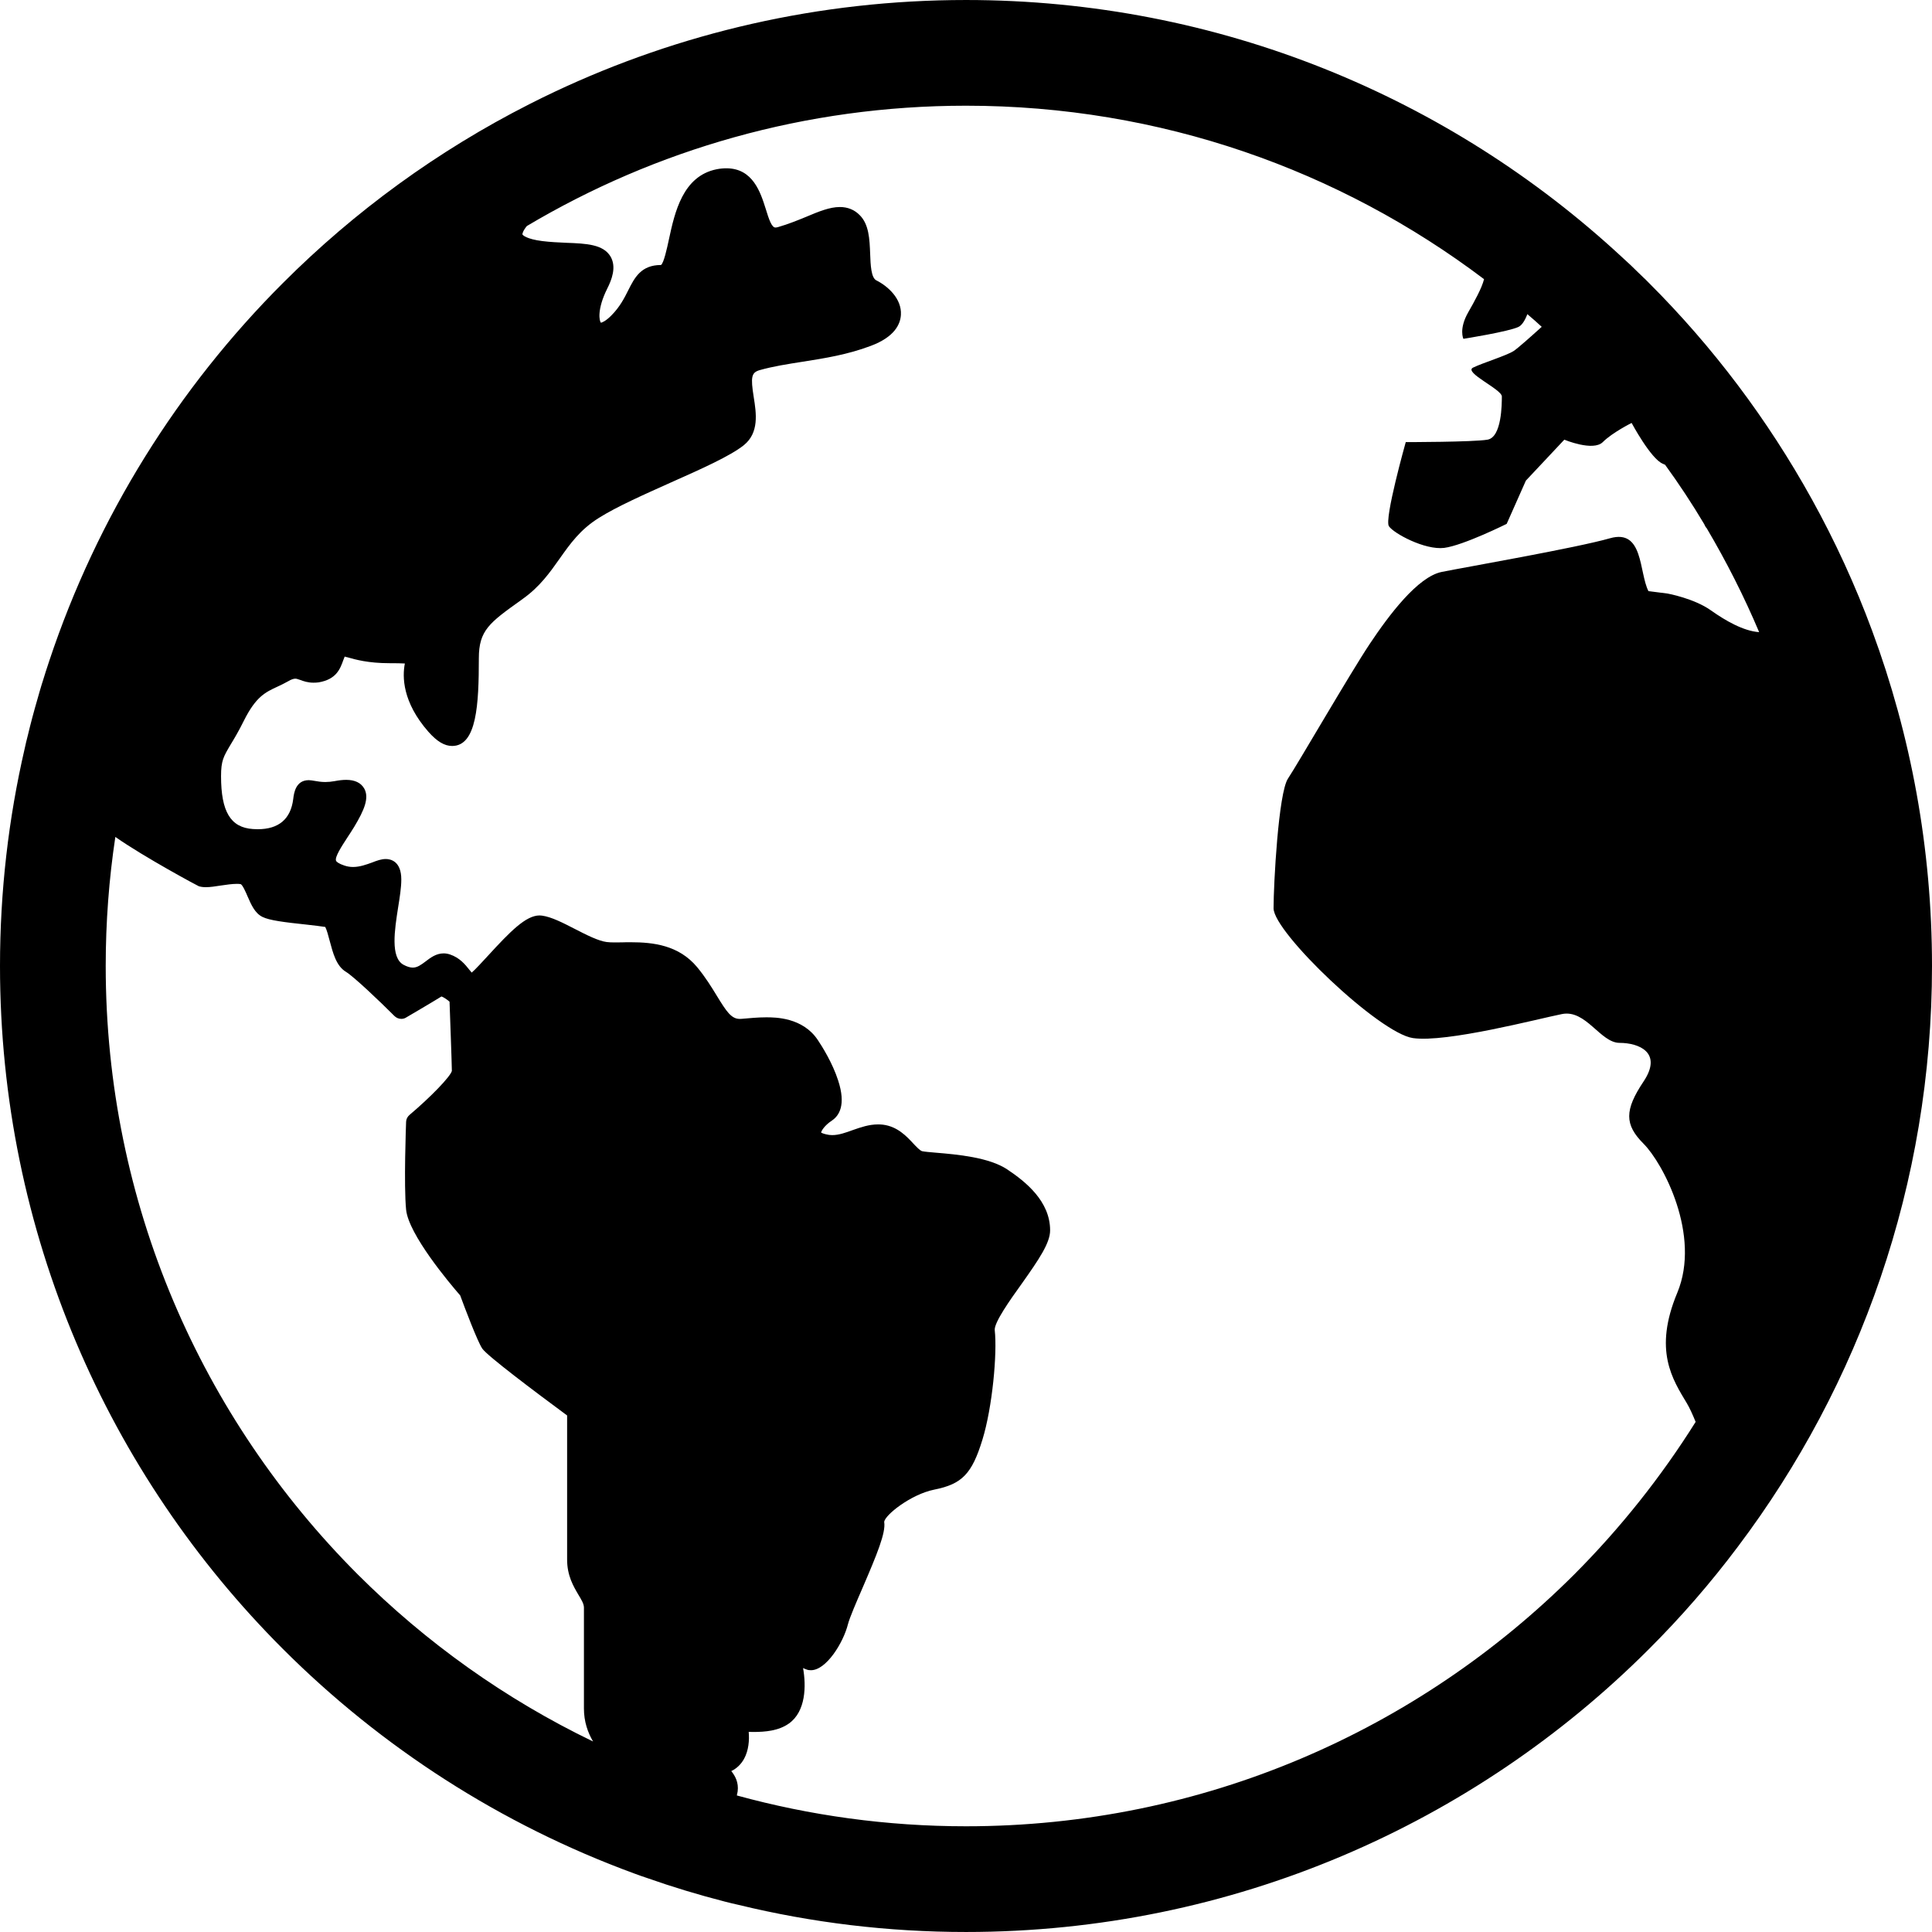
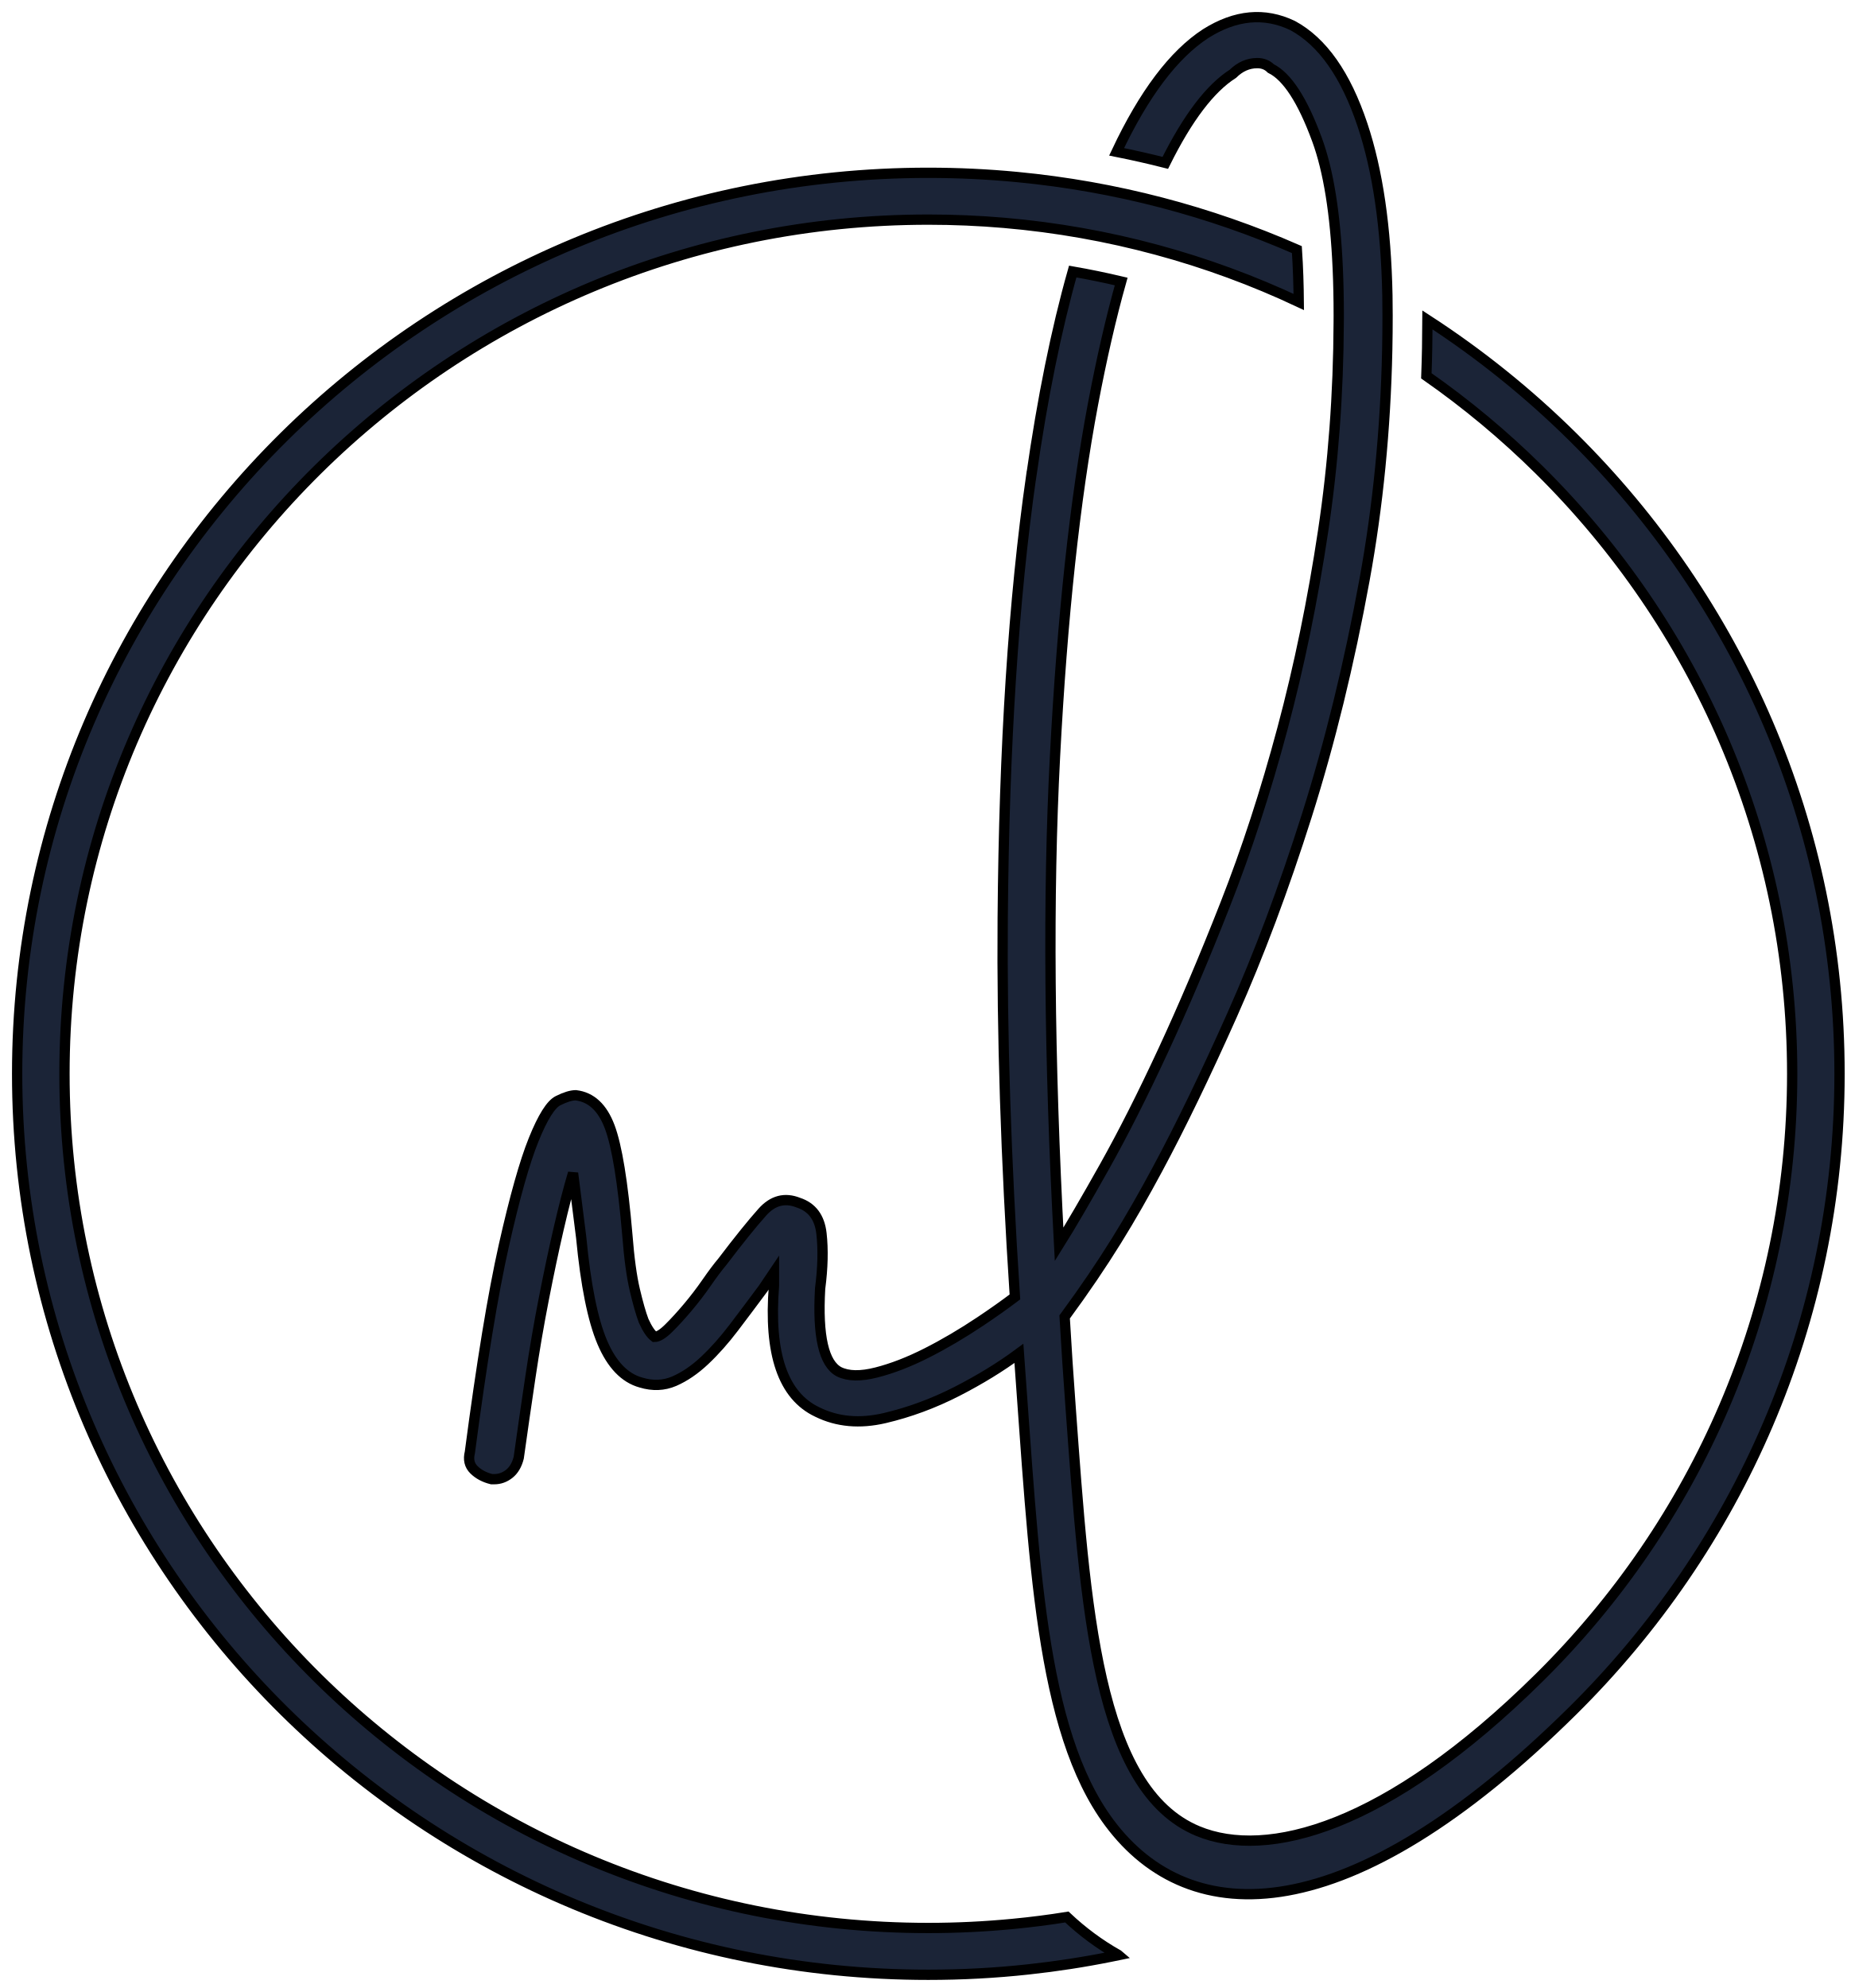
- <svg version="1.1" viewBox="0 0 512 512" xml:space="preserve">
-   <g>
-     <path class="st0" d="M496.123,167.12c-4.457-12.064-9.825-23.73-15.992-34.864c-11.674-21.088-26.21-40.373-43.13-57.261   c-0.413-0.413-0.754-0.762-1.167-1.175h-0.028c-0.48-0.476-0.937-0.936-1.445-1.404l-0.035-0.024   c-1.449-1.445-2.948-2.881-4.457-4.223C384.25,25.859,323.069,0.002,255.998,0.002c-38.948,0-75.912,8.722-108.972,24.302   c-2.27,1.071-4.532,2.174-6.754,3.31c-24.25,12.309-46.277,28.356-65.281,47.381c-27.793,27.761-49.214,61.951-61.924,100.11   c-0.639,1.921-1.27,3.873-1.861,5.817l-0.076,0.215c-0.405,1.317-0.793,2.682-1.174,4.032c-0.944,3.23-1.806,6.46-2.592,9.754   c-0.31,1.135-0.563,2.278-0.818,3.437C2.262,216.882,0,236.183,0,256c0,70.627,28.682,134.73,74.991,181.007   c26.06,26.048,57.75,46.531,93.075,59.483c1.099,0.405,2.222,0.81,3.36,1.182c6.75,2.381,13.655,4.468,20.659,6.27   c1.222,0.31,2.468,0.619,3.718,0.889c19.314,4.69,39.488,7.166,60.194,7.166c70.634,0,134.725-28.674,181.003-74.991   c8.492-8.468,16.36-17.524,23.559-27.127C492.834,367.055,512,313.706,512,256C512,224.771,506.385,194.818,496.123,167.12z    M94.789,417.221C53.512,375.897,28.015,319,28.015,256c0-11.643,0.87-23.056,2.552-34.206   c7.766,5.429,21.932,13.024,22.111,13.064c0.531,0.167,1.142,0.254,1.881,0.254c1.147,0,2.524-0.206,3.948-0.436   c1.504-0.222,3.036-0.444,4.254-0.444c0.381,0,0.742,0.016,1.028,0.071c0.527,0.238,1.393,2.238,1.849,3.31   c0.945,2.159,1.913,4.396,3.905,5.373c1.849,0.936,5.849,1.421,11.71,2.047c1.941,0.215,3.925,0.453,4.944,0.619   c0.381,0.698,0.845,2.405,1.151,3.596c0.893,3.349,1.778,6.77,4.329,8.294c2.116,1.294,9.016,7.857,12.866,11.722   c0.508,0.492,1.146,0.746,1.809,0.746c0.425,0,0.889-0.103,1.27-0.357c0.306-0.175,7.027-4.111,9.373-5.579   c0.488,0.158,1.353,0.706,2.139,1.381c0.123,3.69,0.591,15.897,0.614,18.365c-0.432,1.532-5.555,6.856-11.206,11.634   c-0.559,0.468-0.9,1.127-0.92,1.833c-0.024,0.698-0.636,16.817,0,23.294c0.666,6.563,11.436,19.389,14.333,22.722   c1.226,3.326,4.567,12.175,5.842,14.072c1.273,1.912,14.19,11.603,22.495,17.738v38.19c0,4.278,1.671,7.071,3.004,9.341   c0.818,1.349,1.452,2.413,1.452,3.381v26.746c0,3.477,1.012,6.326,2.416,8.738C133.911,450.3,112.868,435.269,94.789,417.221z    M453.413,161.755c-4.464-3.174-11.465-4.452-11.465-4.452l-5.099-0.651c-2.544-5.088-1.27-16.547-10.182-14.008   c-8.921,2.555-38.214,7.642-44.583,8.92c-6.361,1.27-14.008,11.452-19.099,19.096c-5.099,7.642-19.106,31.848-21.654,35.666   c-2.544,3.817-3.822,28.024-3.822,34.381c0,6.381,28.028,33.127,36.936,34.396c8.917,1.27,33.11-5.095,39.484-6.365   c6.369-1.286,10.186,7.635,15.282,7.635c5.095,0,11.464,2.547,6.368,10.206c-5.095,7.619-5.095,11.444,0,16.54   c5.096,5.103,15.282,24.206,8.913,39.492c-6.369,15.277-1.265,22.912,2.552,29.285c0.73,1.222,1.5,2.92,2.318,4.92   c-9.178,14.635-19.976,28.19-32.151,40.404c-41.321,41.262-98.218,66.762-161.213,66.762c-21.044,0-41.389-2.866-60.726-8.167   c0.08-0.318,0.155-0.674,0.21-1.04c0.321-2.388-0.666-4.166-1.686-5.42c1.429-0.683,2.572-1.778,3.385-3.239   c1.23-2.238,1.432-4.984,1.23-7.151l1.238,0.024c3.107,0,6.679-0.286,9.428-2.246c4.504-3.206,4.588-9.984,3.742-14.69   c0.329,0.143,0.666,0.301,0.972,0.396c0.35,0.143,0.735,0.175,1.123,0.175c4.076,0,8.584-7.326,9.798-12.175   c0.464-1.778,2.167-5.714,3.83-9.548c3.893-9.04,6.234-14.722,5.782-17.547c0.067-1.778,7.052-7.342,13.261-8.588   c7.366-1.468,9.988-4.174,12.766-13.23c2.651-8.595,3.953-22.912,3.266-29.032c-0.202-2.007,4.142-8.119,7.055-12.166   c4.735-6.682,7.619-10.952,7.619-14.286c0-7.698-6.475-12.889-11.341-16.134c-4.837-3.23-13.321-3.976-18.952-4.445   c-1.575-0.135-2.953-0.254-3.592-0.388c-0.583-0.12-1.603-1.23-2.417-2.088c-1.754-1.889-4.158-4.46-7.98-4.944   c-0.432-0.056-0.885-0.072-1.317-0.072c-2.428,0-4.584,0.762-6.698,1.5c-1.885,0.683-3.671,1.334-5.448,1.334   c-0.544,0-1.048-0.063-1.556-0.191c-0.944-0.198-1.306-0.46-1.378-0.46c0.02-0.428,0.838-1.865,2.845-3.199   c1.941-1.293,3.778-4.15,1.663-10.627c-1.503-4.666-4.285-9.079-5.396-10.73c-4-6.007-11.29-6.007-13.683-6.007   c-2.191,0-4.333,0.214-6.528,0.404l-0.476,0.016c-2.219,0-3.516-1.952-6.04-6.079c-1.429-2.342-3.035-4.961-5.266-7.659   c-4.849-5.81-11.618-6.58-17.631-6.58c-0.794,0-1.556,0-2.298,0.032c-0.634,0-1.25,0.016-1.829,0.016   c-0.814,0-1.556-0.016-2.198-0.103c-2.21-0.278-5.5-1.96-8.401-3.452c-3.182-1.635-6.19-3.191-8.738-3.548l-0.635-0.047   c-3.643,0-7.766,4.23-13.651,10.643c-1.46,1.587-3.341,3.642-4.337,4.507c-0.198-0.23-0.457-0.523-0.655-0.778   c-1.071-1.365-2.527-3.158-5.103-4.031c-0.556-0.183-1.119-0.286-1.678-0.286c-2.012,0-3.512,1.159-4.818,2.158   c-1.163,0.873-2.159,1.612-3.362,1.612c-0.706,0-1.524-0.246-2.468-0.754c-3.512-1.92-2.346-9.278-1.425-15.183   c0.436-2.714,0.845-5.27,0.845-7.421c0-4.888-2.889-5.42-4.103-5.42c-1.174,0-2.321,0.406-3.646,0.929   c-1.5,0.54-3.235,1.182-5.044,1.182c-0.814,0-1.576-0.135-2.314-0.388c-1.452-0.476-2.095-0.984-2.194-1.286   c-0.357-0.977,1.528-3.85,2.9-5.968c0.636-0.969,1.302-1.985,1.937-3.024c2.655-4.42,4.032-7.682,2.623-10.151   c-0.87-1.492-2.465-2.27-4.762-2.27c-0.885,0-1.88,0.103-3.055,0.333c-0.866,0.158-1.683,0.238-2.497,0.238   c-1.094,0-1.936-0.151-2.674-0.278c-0.69-0.11-1.222-0.214-1.686-0.214c-3.512,0-3.944,3.491-4.127,5c-0.655,5.301-3.838,8-9.417,8   c-0.413,0-0.809-0.024-1.246-0.048c-5.937-0.381-8.464-4.595-8.464-14.016c0-4.095,0.643-5.174,2.548-8.388   c0.944-1.548,2.118-3.508,3.543-6.381c3.155-6.294,5.655-7.468,8.837-8.936c0.94-0.445,1.912-0.896,2.909-1.469   c0.762-0.46,1.397-0.658,1.853-0.658c0.337,0,0.687,0.135,1.302,0.341c0.845,0.317,1.984,0.722,3.492,0.722   c0.432,0,0.888-0.015,1.396-0.087c4.687-0.801,5.679-3.548,6.548-5.968c0.108-0.254,0.202-0.524,0.338-0.865   c0.25,0.087,0.504,0.15,0.762,0.198c2.064,0.595,5.504,1.556,11.055,1.556c1.833,0,3.159,0.023,4.127,0.08   c-0.69,3.492-0.666,10.222,6.234,18.087c2.27,2.571,4.262,3.769,6.294,3.769c6.528,0,7.08-11,7.08-23.238   c0-7.396,2.805-9.42,11.107-15.349l0.54-0.397c4.508-3.198,7.187-7,9.778-10.674c2.806-3.96,5.448-7.707,10.42-10.802   c4.666-2.944,11.948-6.175,18.98-9.334c8.123-3.611,15.786-7.031,19.385-9.904c4.127-3.317,3.309-8.508,2.643-12.722   c-0.866-5.414-0.611-6.532,1.556-7.176c3.568-1.008,7.389-1.602,11.44-2.238c5.802-0.913,11.818-1.857,17.988-4.182   c6.405-2.388,7.889-5.809,8.016-8.278c0.234-4.174-3.366-7.516-6.516-9.095c-1.378-0.691-1.536-4.072-1.635-7.072   c-0.151-3.833-0.301-7.777-2.778-10.222c-1.397-1.428-3.186-2.143-5.25-2.143c-2.698,0-5.6,1.19-8.961,2.611   c-2.222,0.912-4.714,1.928-7.364,2.69c-0.286,0.08-0.536,0.135-0.738,0.135c-0.996,0-1.707-2.071-2.592-4.976   c-1.361-4.294-3.369-10.722-10.424-10.722c-0.79,0-1.659,0.072-2.572,0.254c-8.992,1.801-11.107,11.444-12.631,18.491   c-0.54,2.532-1.377,6.373-2.119,6.881c-5.298,0-7.004,3.381-8.662,6.666c-1.048,2.096-2.238,4.461-4.56,6.778   c-1.425,1.429-2.413,1.818-2.698,1.85c-0.432-0.405-1.092-3.508,1.682-9.048c1.174-2.325,2.496-5.714,0.866-8.484   c-1.913-3.238-6.44-3.452-11.667-3.642c-2.087-0.103-4.254-0.183-6.42-0.46c-4.131-0.516-5.218-1.564-5.27-1.786   c0-0.103,0.052-0.818,1.175-2.198c34.055-20.246,73.836-31.888,116.38-31.888c51.586,0,99.082,17.103,137.292,45.968   c-0.595,2.389-2.527,5.865-4.202,8.794c-2.543,4.468-1.269,7.016-1.269,7.016s12.103-1.913,14.643-3.182   c0.896-0.444,1.706-1.762,2.302-3.357c1.297,1.095,2.567,2.198,3.809,3.357c-3.028,2.745-6.281,5.626-7.381,6.372   c-1.905,1.262-8.274,3.182-10.825,4.444c-2.548,1.278,7.638,5.739,7.638,7.643c0,1.913,0,10.826-3.821,11.452   c-3.817,0.643-21.643,0.643-21.643,0.643s-5.738,20.374-4.464,22.286c1.274,1.92,9.552,6.381,14.65,5.746   c5.092-0.658,16.559-6.365,16.559-6.365l5.088-11.46l10.186-10.85c0,0,7.643,3.182,10.194,0.643   c2.544-2.54,7.642-5.079,7.642-5.079s5.096,9.539,8.278,10.818l0.615,0.278l0.016,0.039c3.679,5.064,7.115,10.278,10.318,15.659   l0.032,0.04v0.024l0.047,0.112c0.175,0.373,0.358,0.706,0.588,0.921c5.218,8.841,9.885,18.031,13.904,27.547   C462.088,167.255,457.274,164.501,453.413,161.755z" />
-   </g>
+ <svg xmlns="http://www.w3.org/2000/svg" viewBox="0 0 108 116" fill="none">
+   <path fill-rule="evenodd" clip-rule="evenodd" d="M60.179 27.769C59.148 34.949 58.593 43.551 58.515 53.578C58.463 60.297 58.7 67.665 59.227 75.677C58.604 76.147 57.931 76.624 57.208 77.106C56.151 77.812 55.108 78.426 54.079 78.947C53.048 79.469 52.072 79.848 51.147 80.083C50.224 80.319 49.497 80.305 48.968 80.044C48.071 79.574 47.702 77.955 47.86 75.188C48.018 73.986 48.045 72.915 47.939 71.976C47.834 71.036 47.385 70.436 46.592 70.176C45.8 69.861 45.1 70.044 44.492 70.723C43.885 71.402 43.107 72.367 42.156 73.62C41.892 73.935 41.588 74.338 41.244 74.836C40.901 75.331 40.532 75.815 40.135 76.286C39.739 76.755 39.37 77.159 39.026 77.498C38.684 77.837 38.407 78.008 38.194 78.008C37.983 77.85 37.772 77.538 37.561 77.068C37.403 76.65 37.231 76.049 37.046 75.266C36.862 74.484 36.715 73.414 36.61 72.056C36.346 68.974 36.003 66.873 35.581 65.75C35.158 64.626 34.499 64.013 33.599 63.908C33.336 63.908 32.993 64.013 32.57 64.223C32.148 64.431 31.673 65.188 31.145 66.494C30.616 67.8 30.035 69.862 29.401 72.683C28.768 75.5 28.108 79.522 27.42 84.744C27.315 85.162 27.395 85.501 27.659 85.761C27.923 86.022 28.266 86.205 28.688 86.31H28.847C29.164 86.31 29.454 86.205 29.718 85.998C29.982 85.788 30.167 85.475 30.272 85.057C30.484 83.543 30.708 81.989 30.946 80.397C31.183 78.803 31.447 77.264 31.739 75.774C32.029 74.287 32.319 72.916 32.61 71.663C32.9 70.41 33.177 69.34 33.442 68.452L33.917 72.211C34.181 74.978 34.591 77.015 35.145 78.32C35.7 79.626 36.452 80.408 37.403 80.671C38.089 80.879 38.736 80.854 39.345 80.593C39.951 80.33 40.545 79.926 41.127 79.377C41.707 78.83 42.275 78.19 42.83 77.459C43.384 76.729 43.953 75.97 44.533 75.188L45.167 74.246V75.03C44.85 78.999 45.695 81.453 47.703 82.395C48.864 82.967 50.171 83.085 51.624 82.747C53.076 82.406 54.489 81.883 55.863 81.179C57.199 80.493 58.399 79.757 59.461 78.971C60.352 90.998 60.691 100.92 64.733 106.355C69.458 112.711 78.718 112.739 91.774 99.829C101.398 90.314 107.35 77.171 107.35 62.656C107.35 48.141 101.398 34.998 91.774 25.483C89.198 22.937 86.36 20.651 83.302 18.667C83.298 19.755 83.278 20.842 83.238 21.929C85.59 23.571 87.791 25.408 89.82 27.415C98.943 36.434 104.587 48.894 104.587 62.655C104.587 76.416 98.944 88.875 89.82 97.895C80.894 106.722 73.913 108.507 69.905 106.844C64.006 104.397 63.337 93.85 62.479 82.125C62.349 80.376 62.232 78.615 62.13 76.843C64.521 73.585 65.99 71.121 67.548 68.224C68.895 65.718 70.347 62.714 71.906 59.216C73.464 55.717 74.916 51.841 76.263 47.585C77.609 43.329 78.733 38.746 79.63 33.838C80.414 29.546 80.856 25.074 80.955 20.423C80.969 19.755 80.975 19.084 80.975 18.408C80.975 18.01 80.972 17.62 80.965 17.234C80.887 13.268 80.4 9.951 79.51 7.285C78.534 4.362 77.174 2.429 75.43 1.489C73.793 0.706 72.103 0.863 70.361 1.96C68.489 3.179 66.757 5.478 65.162 8.859C66.117 9.05 67.064 9.264 68.004 9.503C69.306 6.881 70.621 5.15 71.945 4.308C72.369 3.891 72.843 3.683 73.372 3.683C73.688 3.683 73.953 3.787 74.163 3.996C75.114 4.466 76.013 5.85 76.857 8.147C77.523 9.959 77.928 12.469 78.068 15.677C78.106 16.537 78.125 17.447 78.125 18.408C78.125 18.535 78.123 18.662 78.123 18.788C78.106 22.987 77.804 27.051 77.214 30.979C76.606 35.026 75.814 38.878 74.836 42.531C73.858 46.187 72.75 49.594 71.508 52.753C70.268 55.913 69.052 58.772 67.864 61.33C66.677 63.889 65.542 66.134 64.459 68.066C63.375 69.998 62.492 71.512 61.805 72.61C61.223 61.749 61.144 52.258 61.567 44.138C61.989 36.019 62.73 29.165 63.785 23.577C64.288 20.919 64.836 18.535 65.429 16.425C64.494 16.204 63.552 16.01 62.601 15.844C61.641 19.241 60.834 23.216 60.182 27.769L60.179 27.769ZM54.175 112.498C55.84 112.498 57.486 112.416 59.108 112.26C60.17 112.159 61.221 112.025 62.259 111.857C63.161 112.707 64.16 113.452 65.254 114.067C65.262 114.073 65.269 114.075 65.276 114.081C65.129 114.111 64.982 114.142 64.834 114.172C63.259 114.489 61.659 114.736 60.035 114.912C58.111 115.123 56.155 115.229 54.174 115.229C39.493 115.229 26.199 109.343 16.576 99.829C6.953 90.314 1 77.171 1 62.656C1 48.141 6.953 34.998 16.576 25.483C26.199 15.969 39.493 10.083 54.175 10.083C55.925 10.083 57.653 10.166 59.359 10.33C65.118 10.88 70.609 12.342 75.682 14.564C75.754 15.62 75.783 16.663 75.792 17.62C70.504 15.133 64.704 13.53 58.597 13.004C57.138 12.879 55.665 12.815 54.175 12.815C40.256 12.815 27.653 18.396 18.53 27.415C9.407 36.434 3.763 48.895 3.763 62.657C3.763 76.418 9.407 88.877 18.53 97.897C27.653 106.917 40.256 112.498 54.175 112.498Z" fill="#1B2437" stroke="black" stroke-width="0.6" />
</svg>
